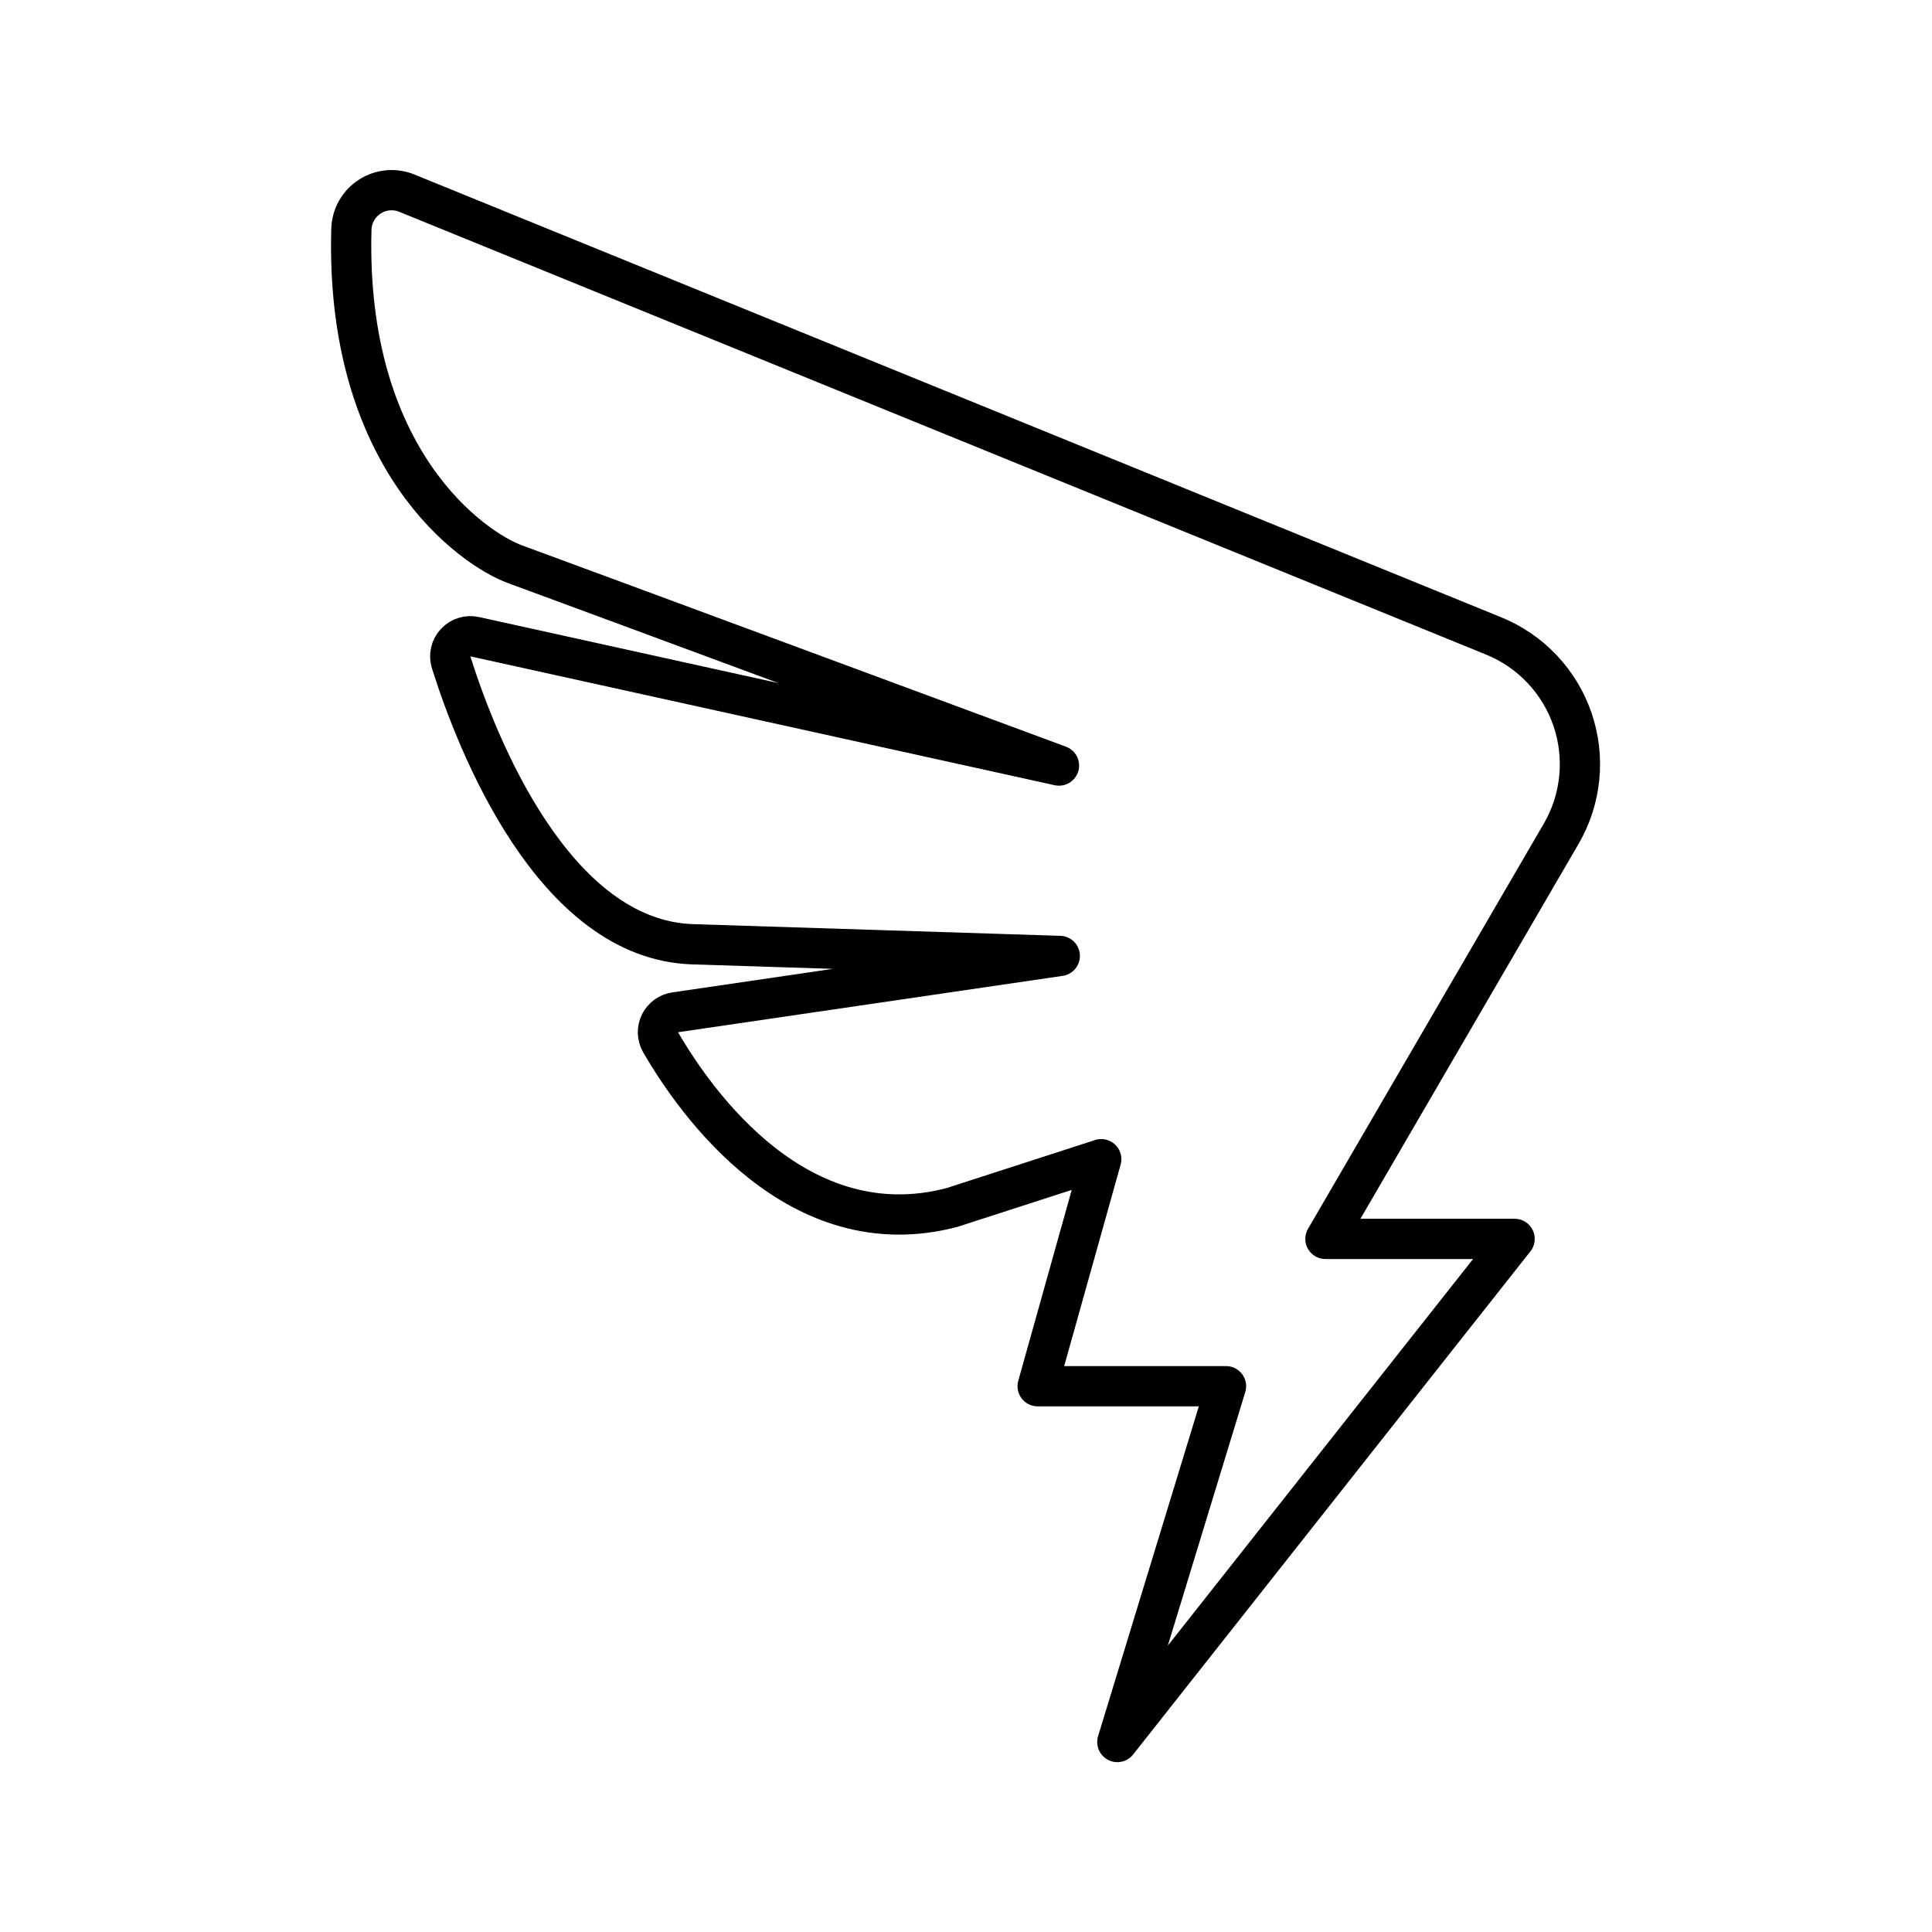
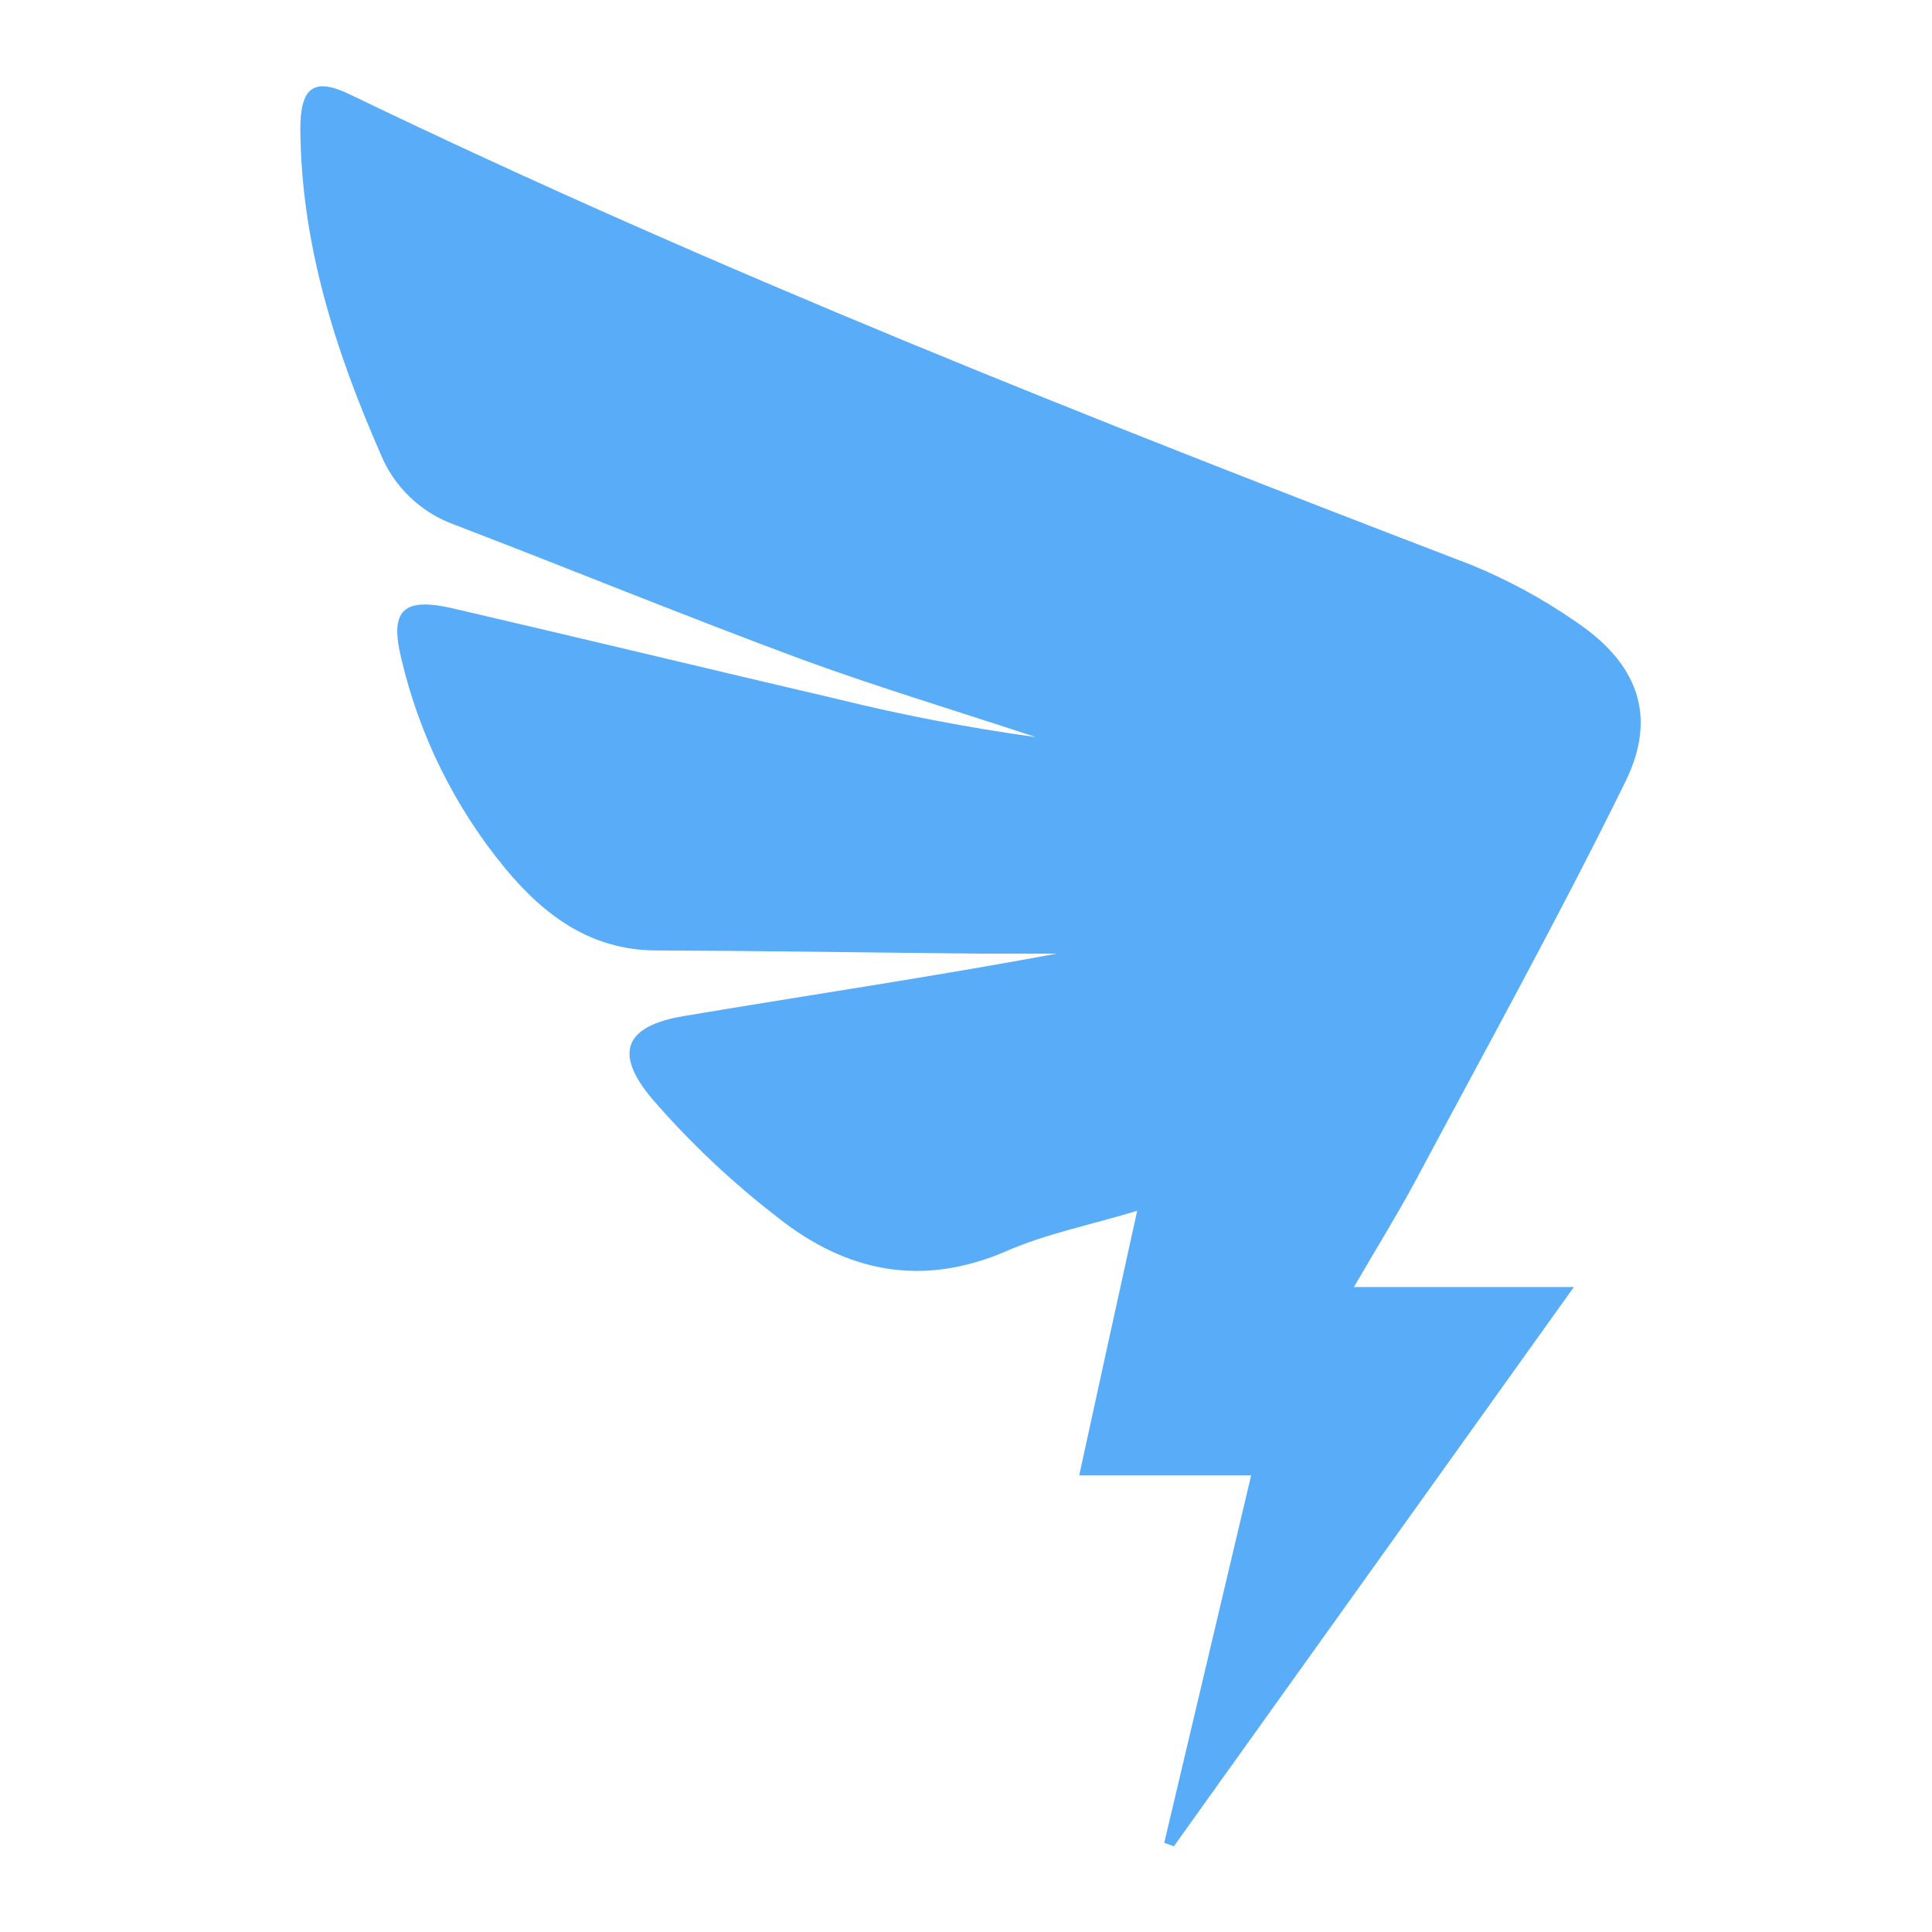
- <svg xmlns="http://www.w3.org/2000/svg" width="800px" height="800px" viewBox="0 0 48 48">
-   <defs>
-     <style>.a{fill:none;stroke:#000000;stroke-linecap:round;stroke-linejoin:round;}</style>
-   </defs>
-   <path class="a" d="M27.36,28.8l-1.58,5.64h4.68l-2.7,8.84,9.87-12.5h-4.7l5.86-10.07a3.44,3.44,0,0,0-1.68-4.91l-27-11a1,1,0,0,0-1.38.89c-.16,5.73,3,7.94,4.07,8.33s13.51,5,13.51,5L11.8,15.82a.5.5,0,0,0-.59.64c.63,2,2.54,6.89,6,7l9.12.29-9.55,1.4a.5.5,0,0,0-.37.74C17.3,27.43,19.84,31,23.65,30Z" />
+ <svg xmlns="http://www.w3.org/2000/svg" t="1753197404049" class="icon" viewBox="0 0 1024 1024" version="1.1" p-id="5227" id="mx_n_1753197404049" width="200" height="200">
+   <path d="M717.619 682.138h116.582l-212.019 296.397-5.12-1.792 46.08-194.816h-91.136c10.24-47.258 20.07-91.648 30.72-140.186-25.907 7.782-48.538 12.288-69.171 21.299-44.698 19.456-84.89 11.162-121.139-17.613a455.68 455.68 0 0 1-66.97-63.232c-20.48-24.474-13.978-38.451 17.05-43.674 65.69-11.059 131.584-20.787 197.581-33.075h-41.421c-56.781-0.563-113.613-1.485-170.394-1.69-34.867 0-59.443-18.176-80.486-43.469a272.589 272.589 0 0 1-54.989-110.848c-6.451-26.01 0.666-33.178 27.494-26.931 67.84 15.77 135.578 32.102 203.418 47.974a1030.195 1030.195 0 0 0 105.165 20.173c-40.96-13.619-82.739-26.112-123.341-40.96-61.952-22.938-122.88-47.923-184.832-71.68A66.56 66.56 0 0 1 201.728 240.64c-24.115-54.989-42.138-111.565-42.547-172.288 0-22.118 7.219-27.546 26.214-18.33C378.88 143.36 578.918 222.31 779.571 299.315A288.666 288.666 0 0 1 834.56 329.062c33.331 22.17 44.186 50.125 26.931 85.248-35.43 72.09-74.394 142.438-112.23 213.35-9.472 17.459-20.019 34.406-31.642 54.477z" fill="#59ADF8" p-id="5228" />
</svg>
